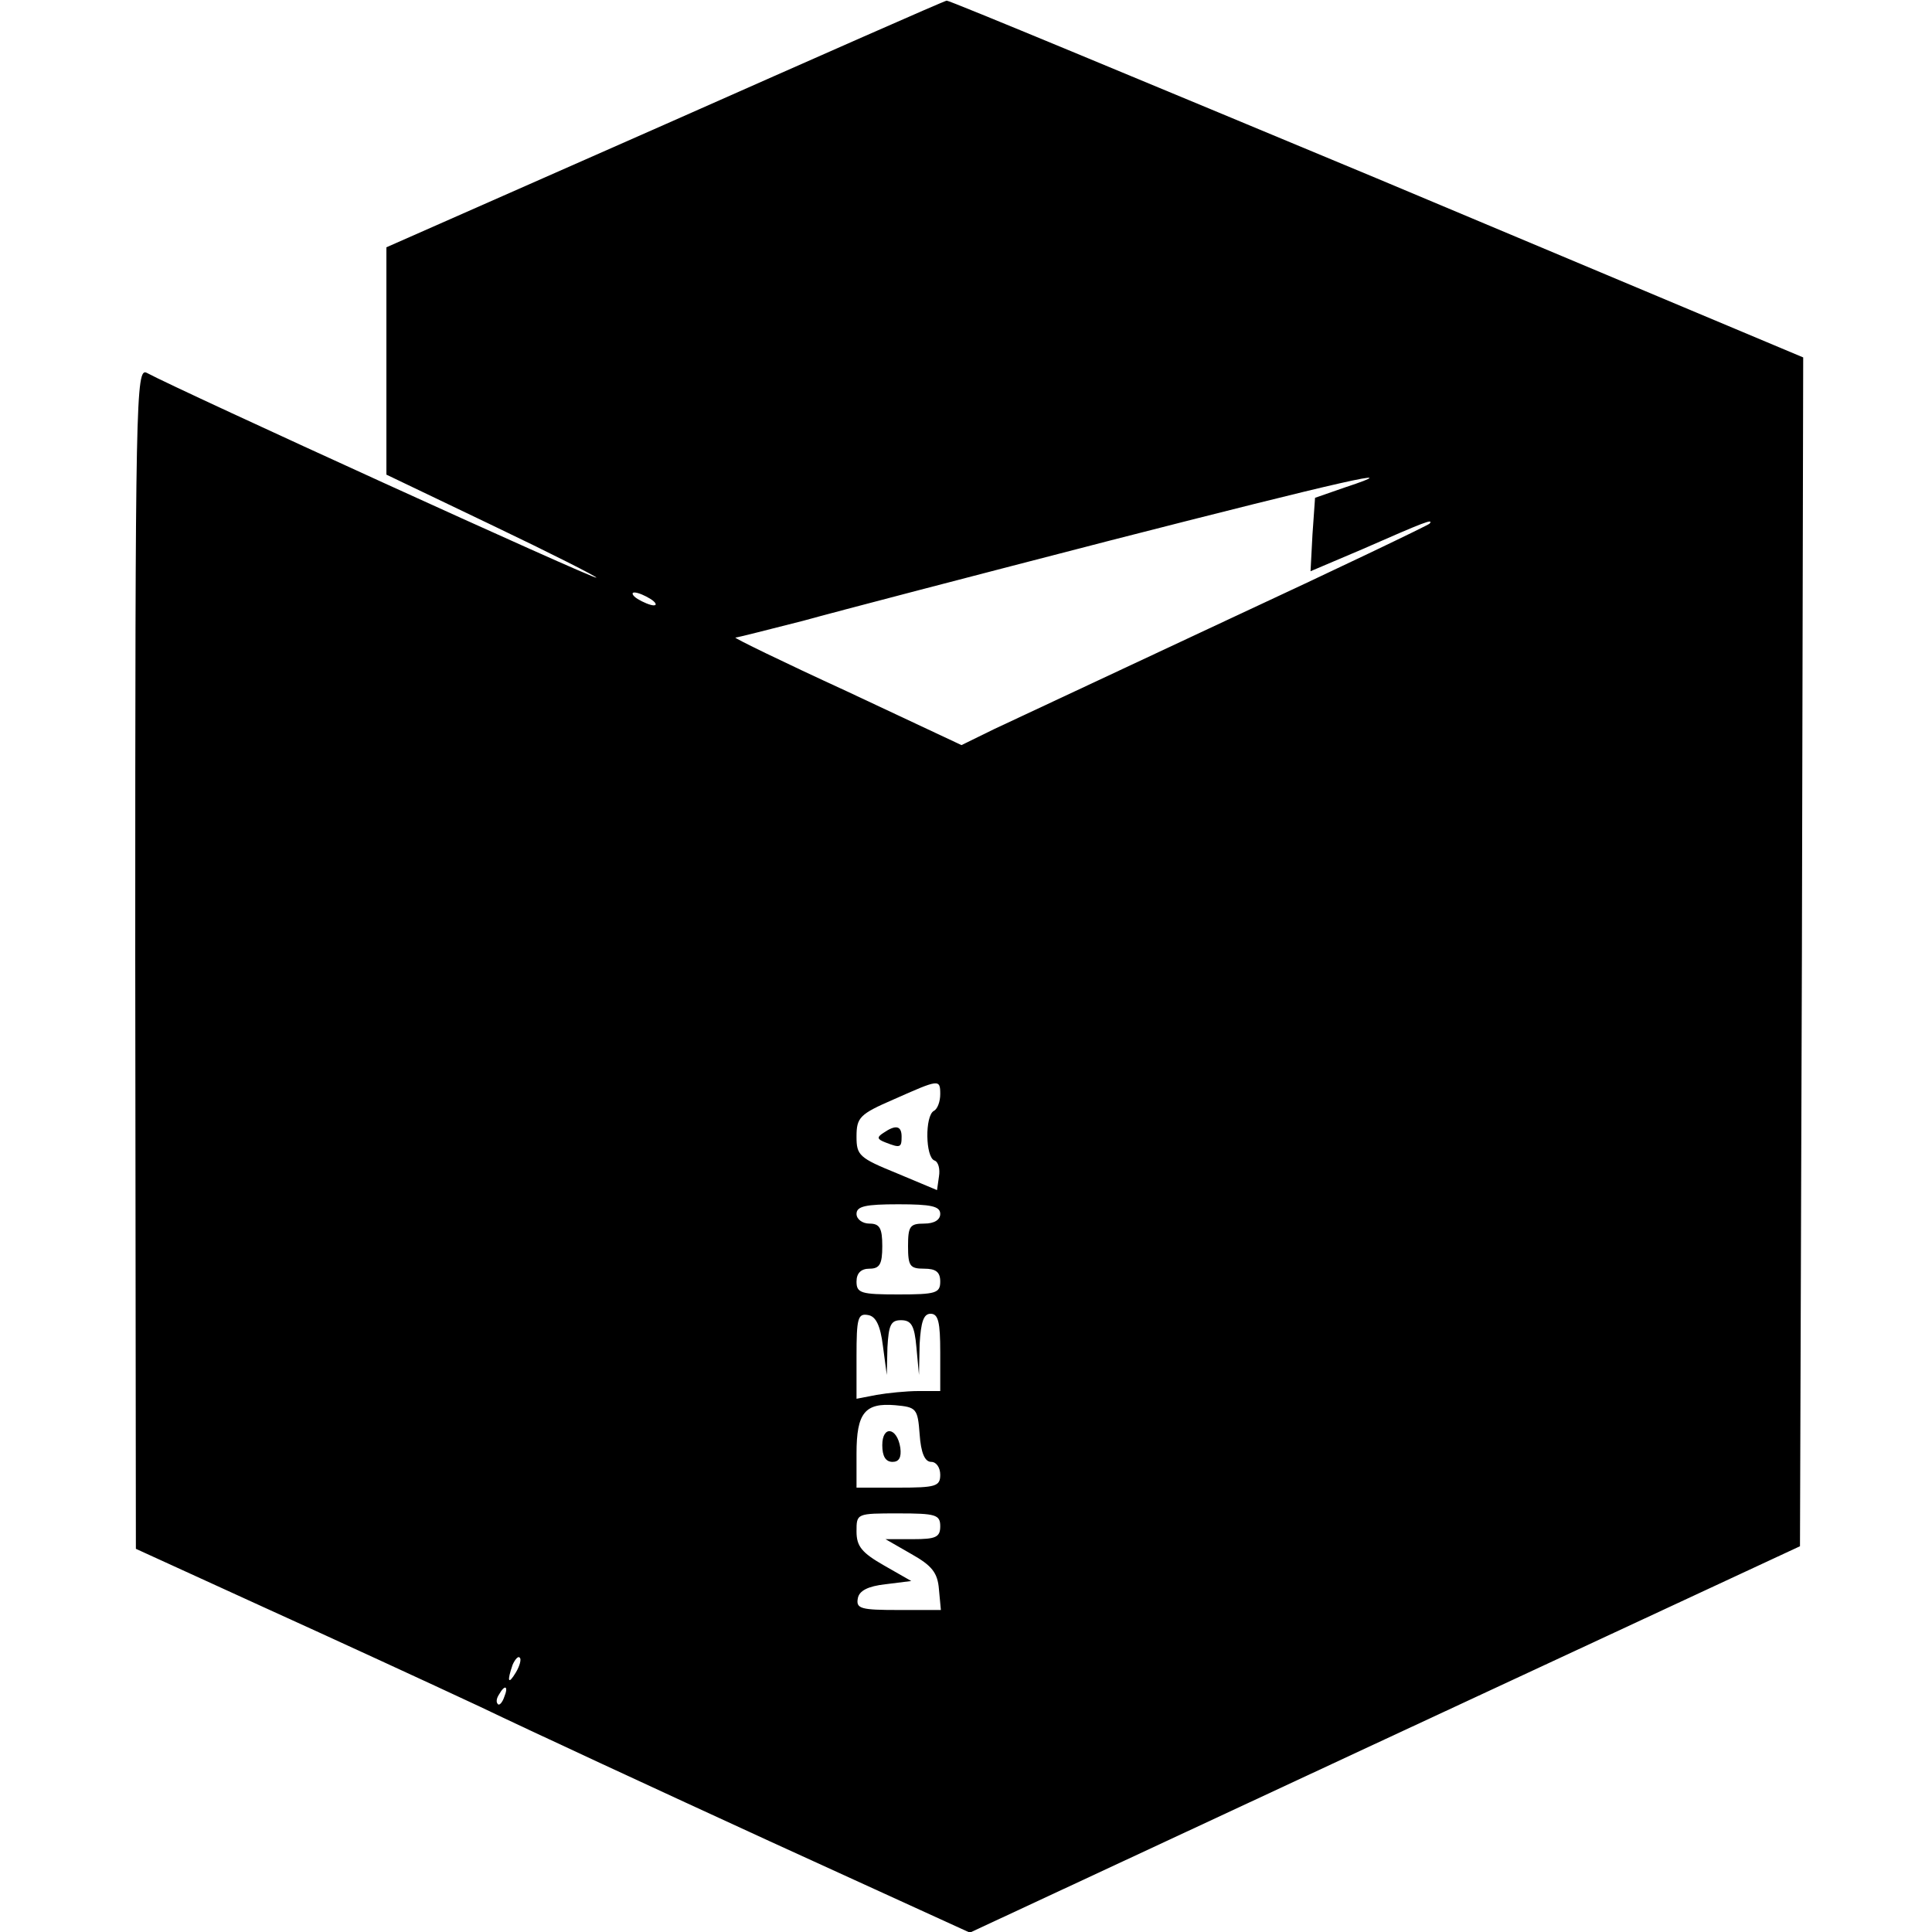
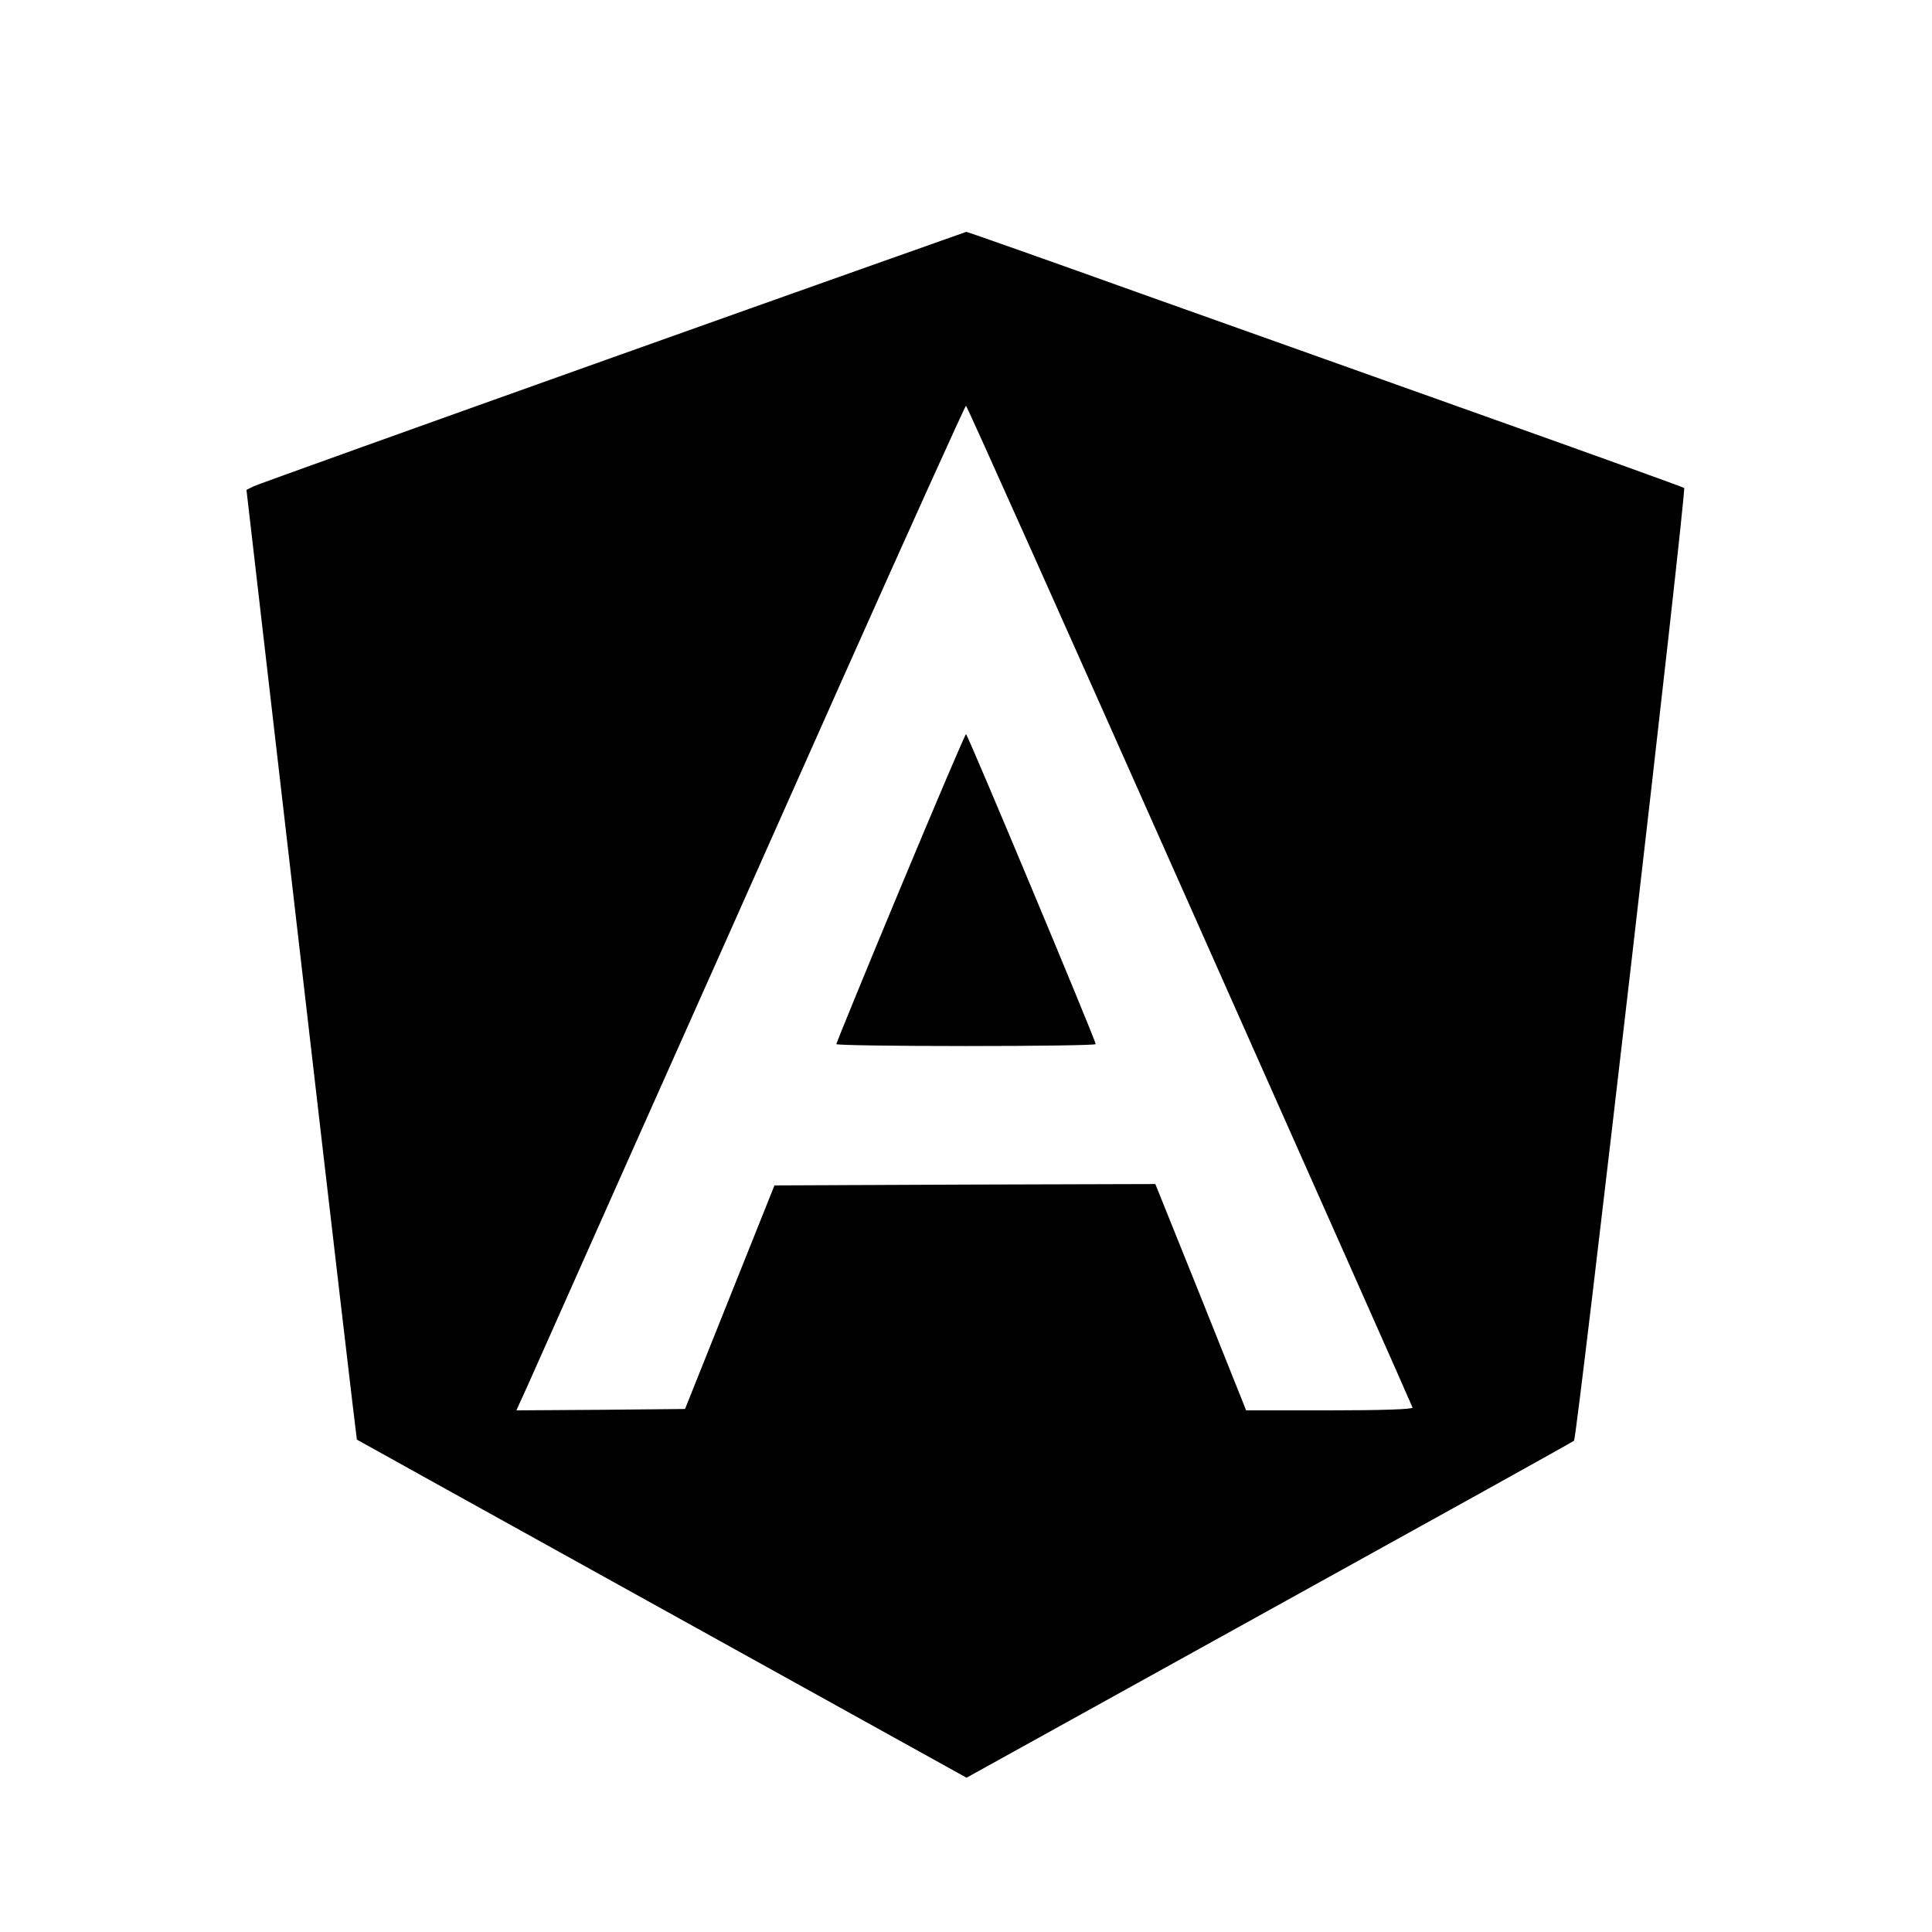
- <svg xmlns="http://www.w3.org/2000/svg" version="1.0" width="300pt" height="300pt" viewBox="0 0 300 300" preserveAspectRatio="xMidYMid meet">
-   <g transform="translate(0,300) scale(0.1,-0.1)" fill="#000000" stroke="none">
-     <path d="M1033 2807 l-433 -191 0 -176 0 -177 165 -79 c90 -43 163 -80 161 -81 -3 -3 -646 290 -698 318 -17 9 -18 -37 -18 -908 l1 -918 197 -90 c108 -49 260 -119 337 -155 77 -37 280 -131 450 -209 l311 -142 644 300 645 300 3 923 2 923 -662 278 c-365 152 -665 277 -668 276 -3 0 -200 -87 -437 -192z m1055 -564 l-46 -16 -4 -57 -3 -57 80 34 c98 43 111 48 105 40 -3 -3 -145 -71 -315 -150 -171 -80 -333 -156 -361 -169 l-51 -25 -179 84 c-98 45 -176 83 -172 83 3 0 50 12 105 26 54 15 269 71 478 125 359 92 469 117 363 82z m-1078 -173 c8 -5 11 -10 5 -10 -5 0 -17 5 -25 10 -8 5 -10 10 -5 10 6 0 17 -5 25 -10z m450 -769 c0 -11 -4 -23 -10 -26 -14 -8 -13 -72 1 -77 6 -2 9 -13 7 -25 l-3 -21 -62 26 c-59 24 -63 28 -63 57 0 30 5 35 58 58 70 31 72 32 72 8z m0 -186 c0 -9 -9 -15 -25 -15 -22 0 -25 -4 -25 -35 0 -31 3 -35 25 -35 18 0 25 -5 25 -20 0 -18 -7 -20 -65 -20 -58 0 -65 2 -65 20 0 13 7 20 20 20 16 0 20 7 20 35 0 28 -4 35 -20 35 -11 0 -20 7 -20 15 0 12 14 15 65 15 51 0 65 -3 65 -15z m-89 -205 l6 -45 1 43 c2 34 5 42 21 42 16 0 21 -8 24 -42 l4 -43 1 48 c2 34 6 47 17 47 12 0 15 -13 15 -60 l0 -60 -34 0 c-18 0 -48 -3 -65 -6 l-31 -6 0 66 c0 59 2 67 18 64 12 -2 19 -16 23 -48z m57 -137 c2 -29 8 -43 18 -43 8 0 14 -9 14 -20 0 -18 -7 -20 -65 -20 l-65 0 0 53 c0 63 13 79 60 75 33 -3 35 -5 38 -45z m32 -143 c0 -17 -7 -20 -42 -20 l-43 0 40 -23 c32 -18 41 -29 43 -55 l3 -32 -66 0 c-58 0 -66 2 -63 18 2 12 16 19 43 22 l40 5 -42 24 c-35 20 -43 30 -43 53 0 28 0 28 65 28 58 0 65 -2 65 -20z m-659 -227 c-12 -20 -14 -14 -5 12 4 9 9 14 11 11 3 -2 0 -13 -6 -23z m-18 -38 c-3 -9 -8 -14 -10 -11 -3 3 -2 9 2 15 9 16 15 13 8 -4z" />
-     <path d="M1372 1241 c-11 -7 -10 -10 3 -15 23 -9 25 -8 25 9 0 17 -9 19 -28 6z" />
-     <path d="M1370 756 c0 -17 5 -26 16 -26 10 0 14 7 12 22 -5 32 -28 35 -28 4z" />
-   </g>
+ <svg xmlns="http://www.w3.org/2000/svg" version="1" width="933.333" height="933.333" viewBox="0 0 700 700">
+   <path d="M222 129.5c-70.1 25-128.7 46-130.1 46.7l-2.6 1.3 19.9 172c10.9 94.5 20 172 20.1 172.1.1.1 49.9 27.7 110.5 61.3l110.4 61.2 109.6-60.7c60.4-33.4 110.1-61 110.5-61.4 1.1-1 40.8-344.3 39.9-345.2-.4-.3-31.1-11.4-68.2-24.6-37.1-13.2-95.3-34-129.4-46.1-34-12.2-62.1-22.1-62.5-22.1-.3.1-58 20.5-128.1 45.5zM431 328c44.3 99.6 80.7 181.5 80.8 182 .2.6-11.2 1-30 1h-30.3l-16.4-41-16.5-41-69 .2-69 .3-16.2 40.5-16.2 40.5-30.5.3-30.6.2 4.4-9.7c2.4-5.4 18.7-42 36.2-81.3 17.6-39.3 52.1-116.8 76.8-172.3C329.2 192.3 349.7 147 350 147c.3 0 36.8 81.5 81 181z" />
+   <path d="M326.2 321.8C313.4 352.5 303 378 303 378.3c0 .4 21.2.7 47 .7 25.9 0 47-.3 47-.7 0-1.3-46.4-112.3-47-112.3-.3 0-11 25.1-23.8 55.8z" />
</svg>
